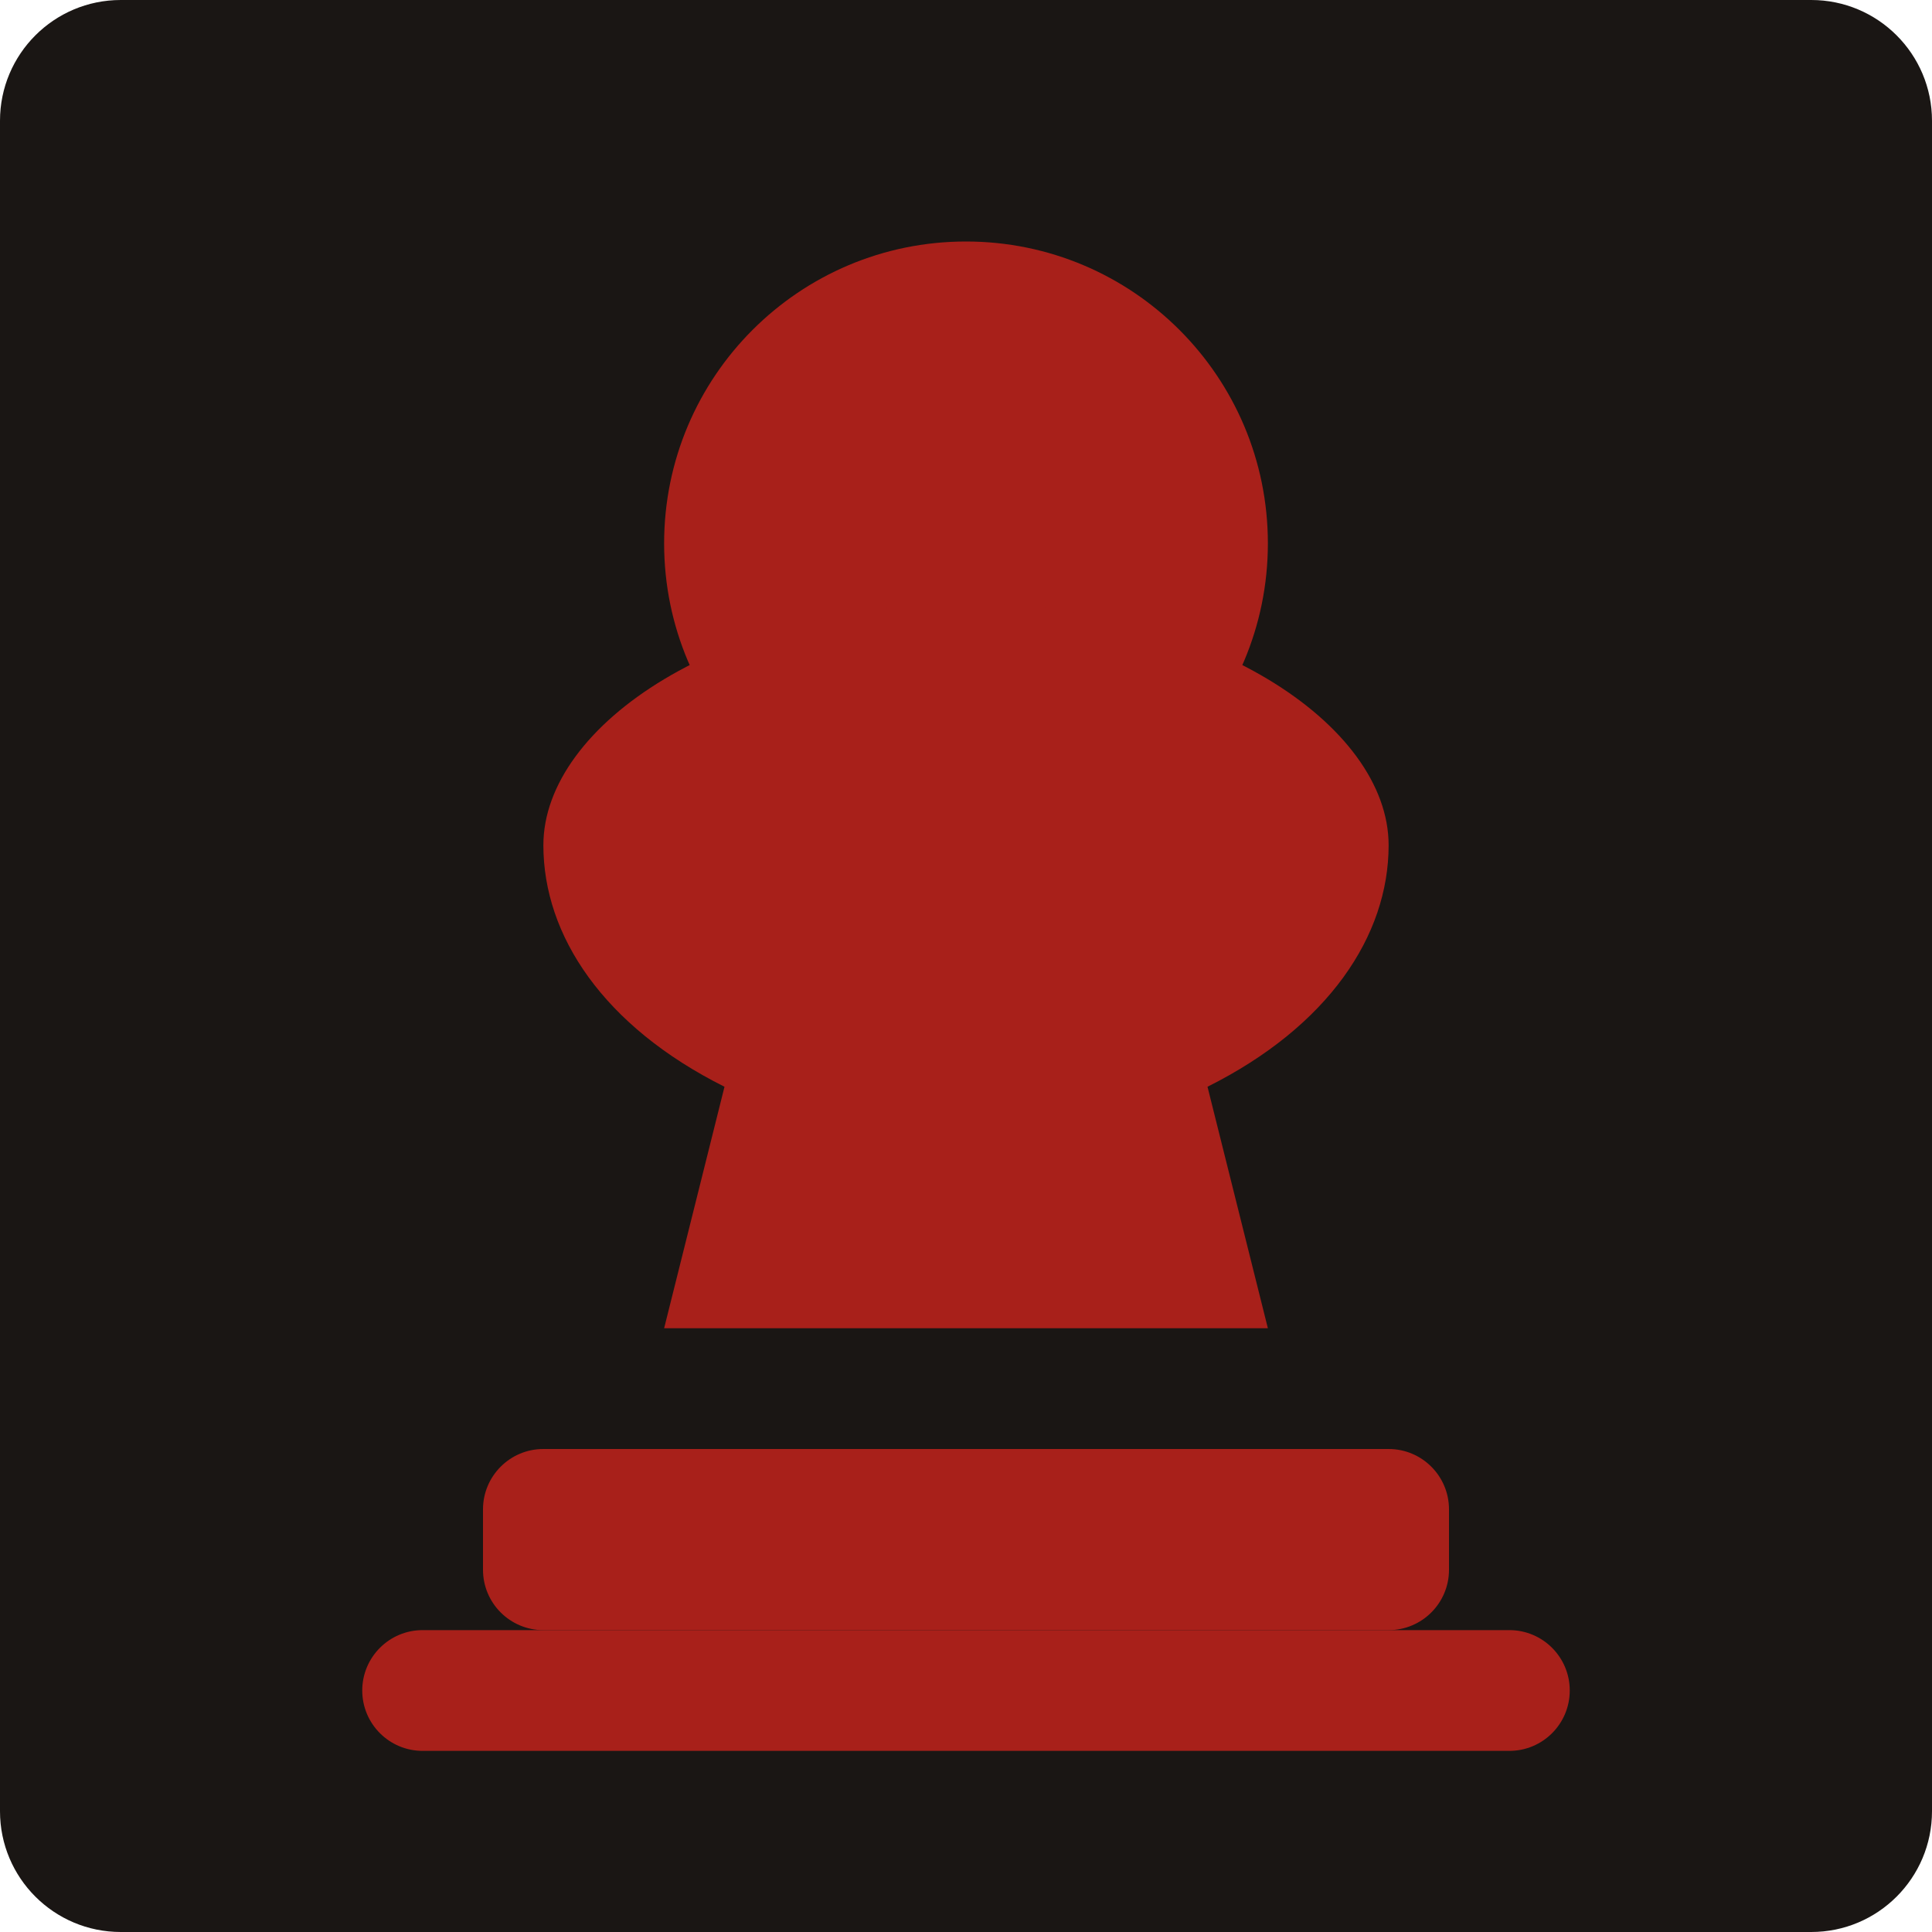
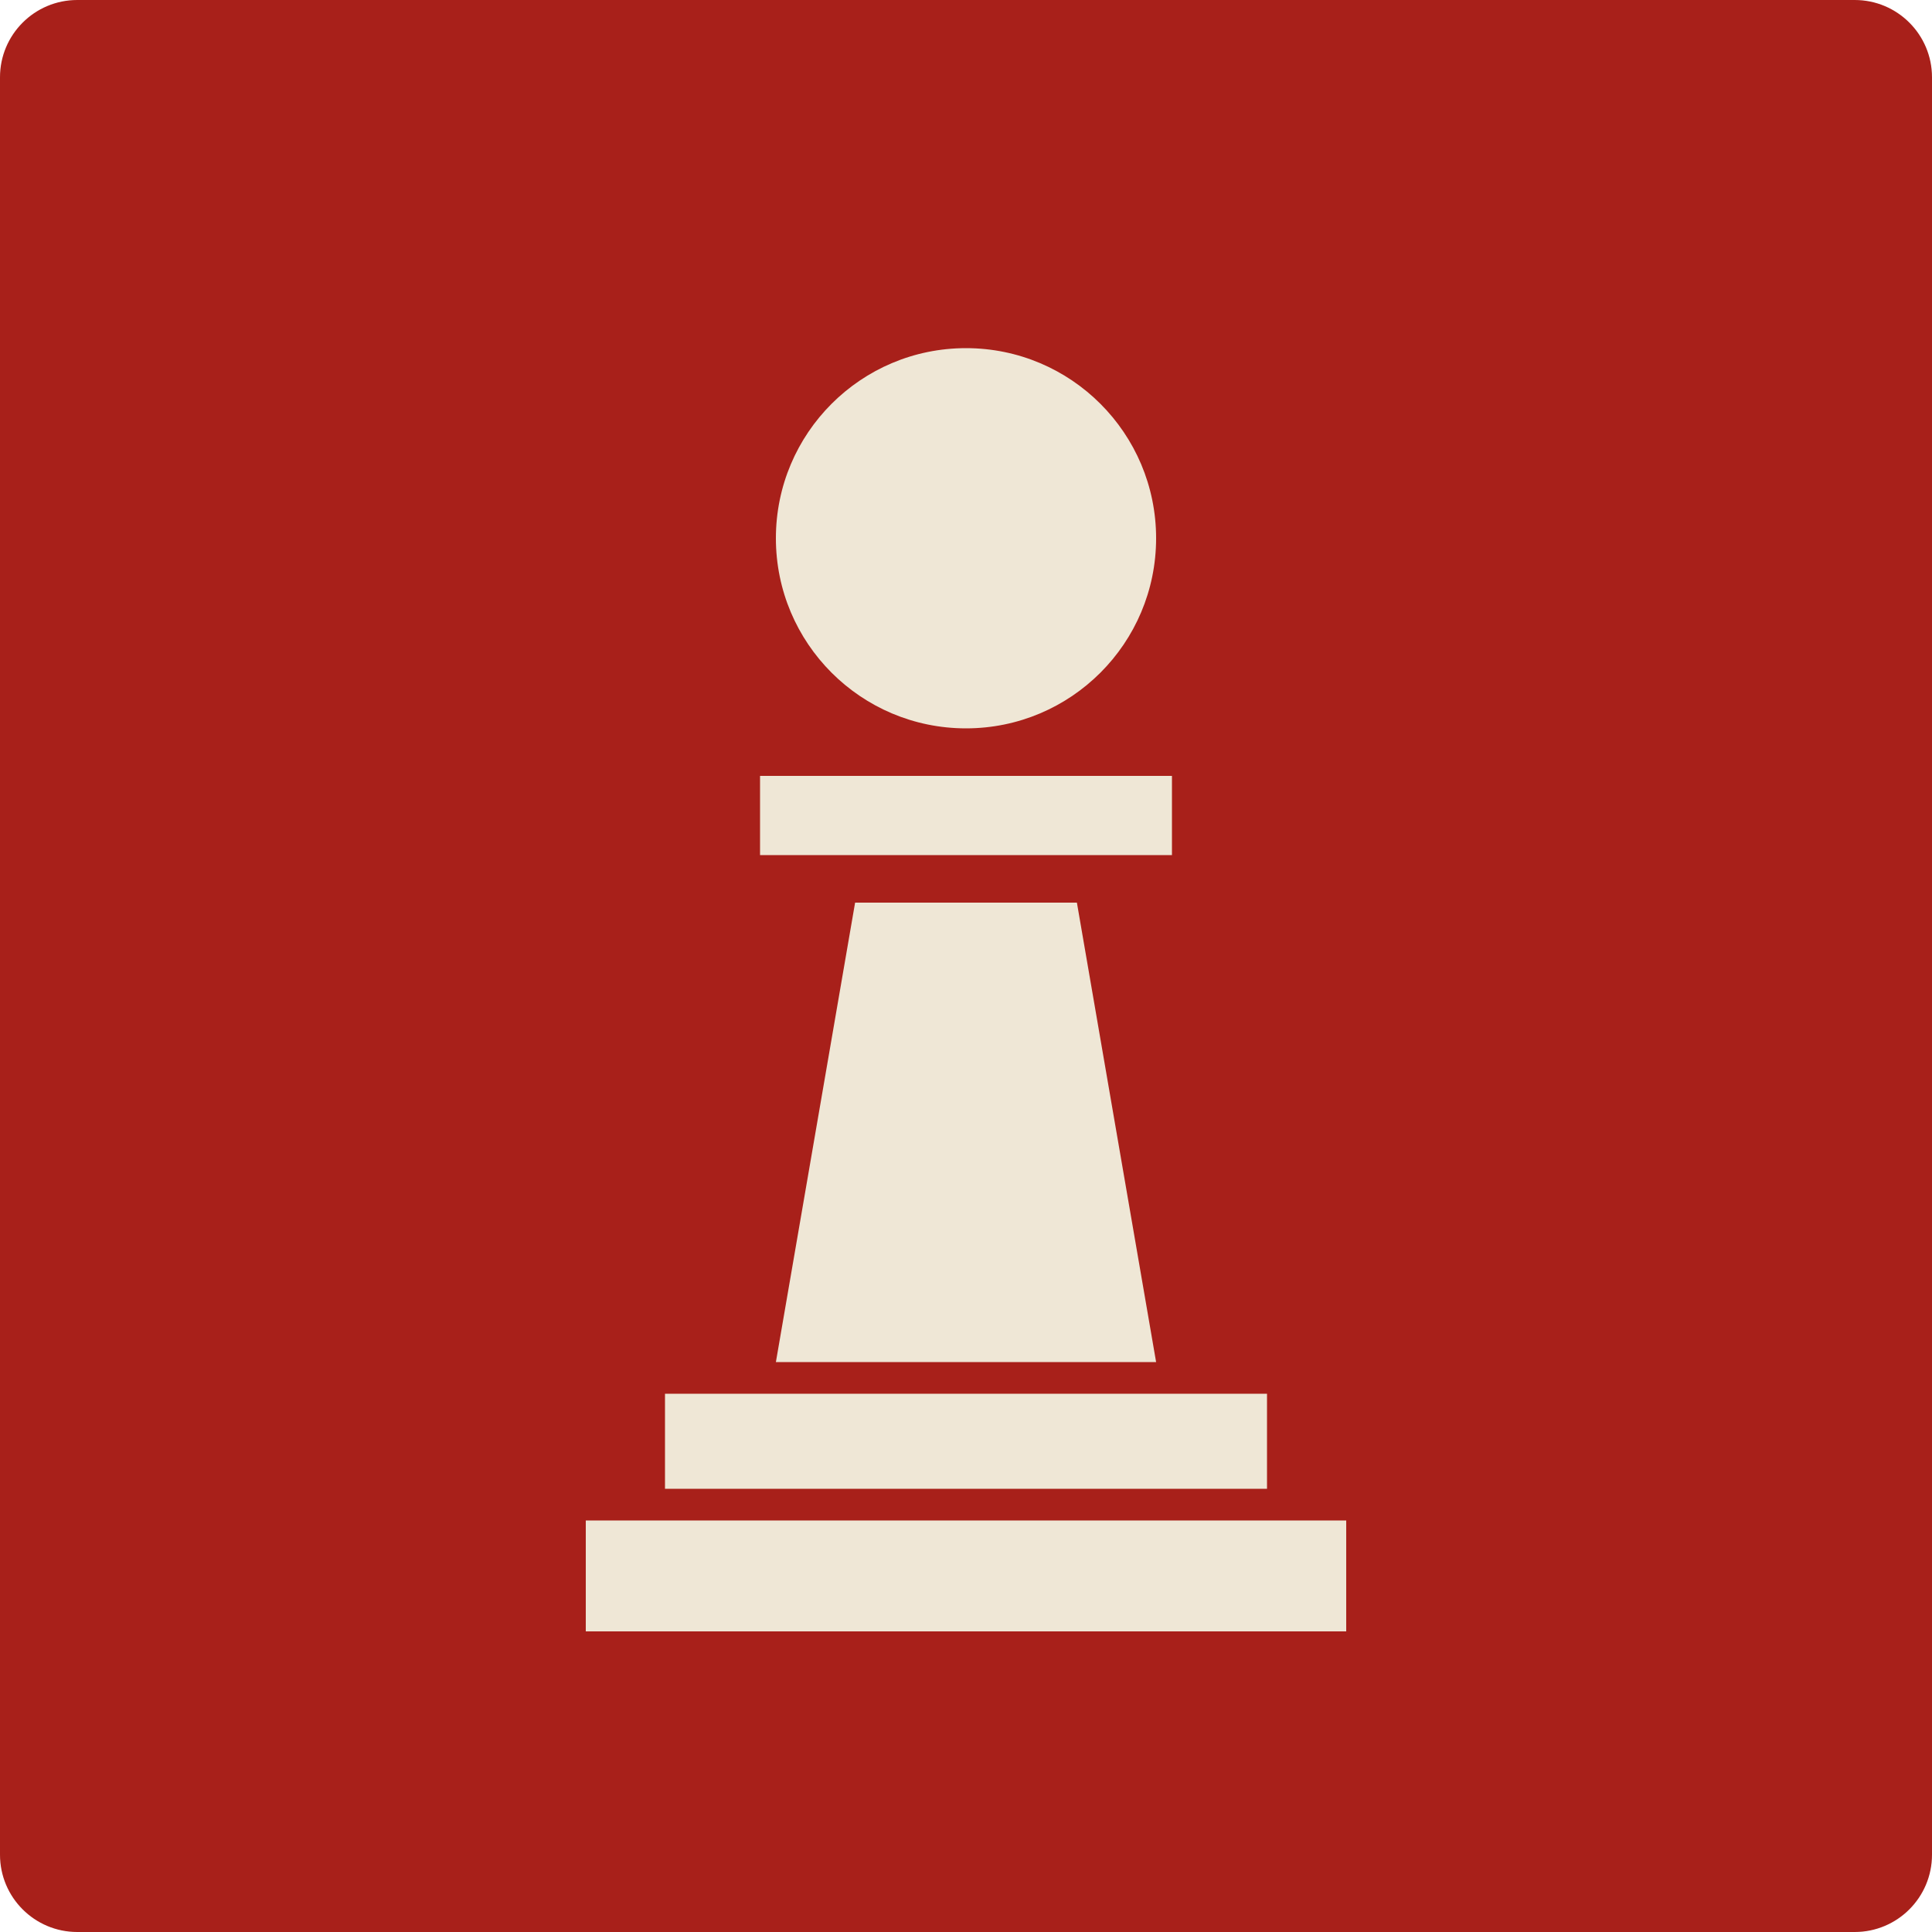
- <svg xmlns="http://www.w3.org/2000/svg" viewBox="0 0 32 32">
-   <rect width="32" height="32" rx="2" fill="#1A1614" />
-   <g fill="#A8201A">
-     <circle cx="16" cy="9" r="5" />
-     <path d="M9 14 c0-2 3-4 7-4 s7 2 7 4 c0 1.5-1 3-3 4 l1 4 h-10 l1-4 c-2-1-3-2.5-3-4z" />
-     <rect x="8" y="24" width="16" height="3" rx="1" />
-     <rect x="6" y="27" width="20" height="2" rx="1" />
+ <svg xmlns="http://www.w3.org/2000/svg" viewBox="0 0 100 100">
+   <rect width="100" height="100" rx="4" fill="#A8201A" />
+   <g fill="#EFE7D6" transform="translate(9 9) scale(0.82)">
+     <circle cx="50" cy="23" r="12" />
+     <rect x="37" y="38" width="26" height="5" />
+     <polygon points="43,46 57,46 62,75 38,75" />
+     <rect x="31" y="77" width="38" height="6" />
+     <rect x="26" y="85" width="48" height="7" />
  </g>
</svg>
